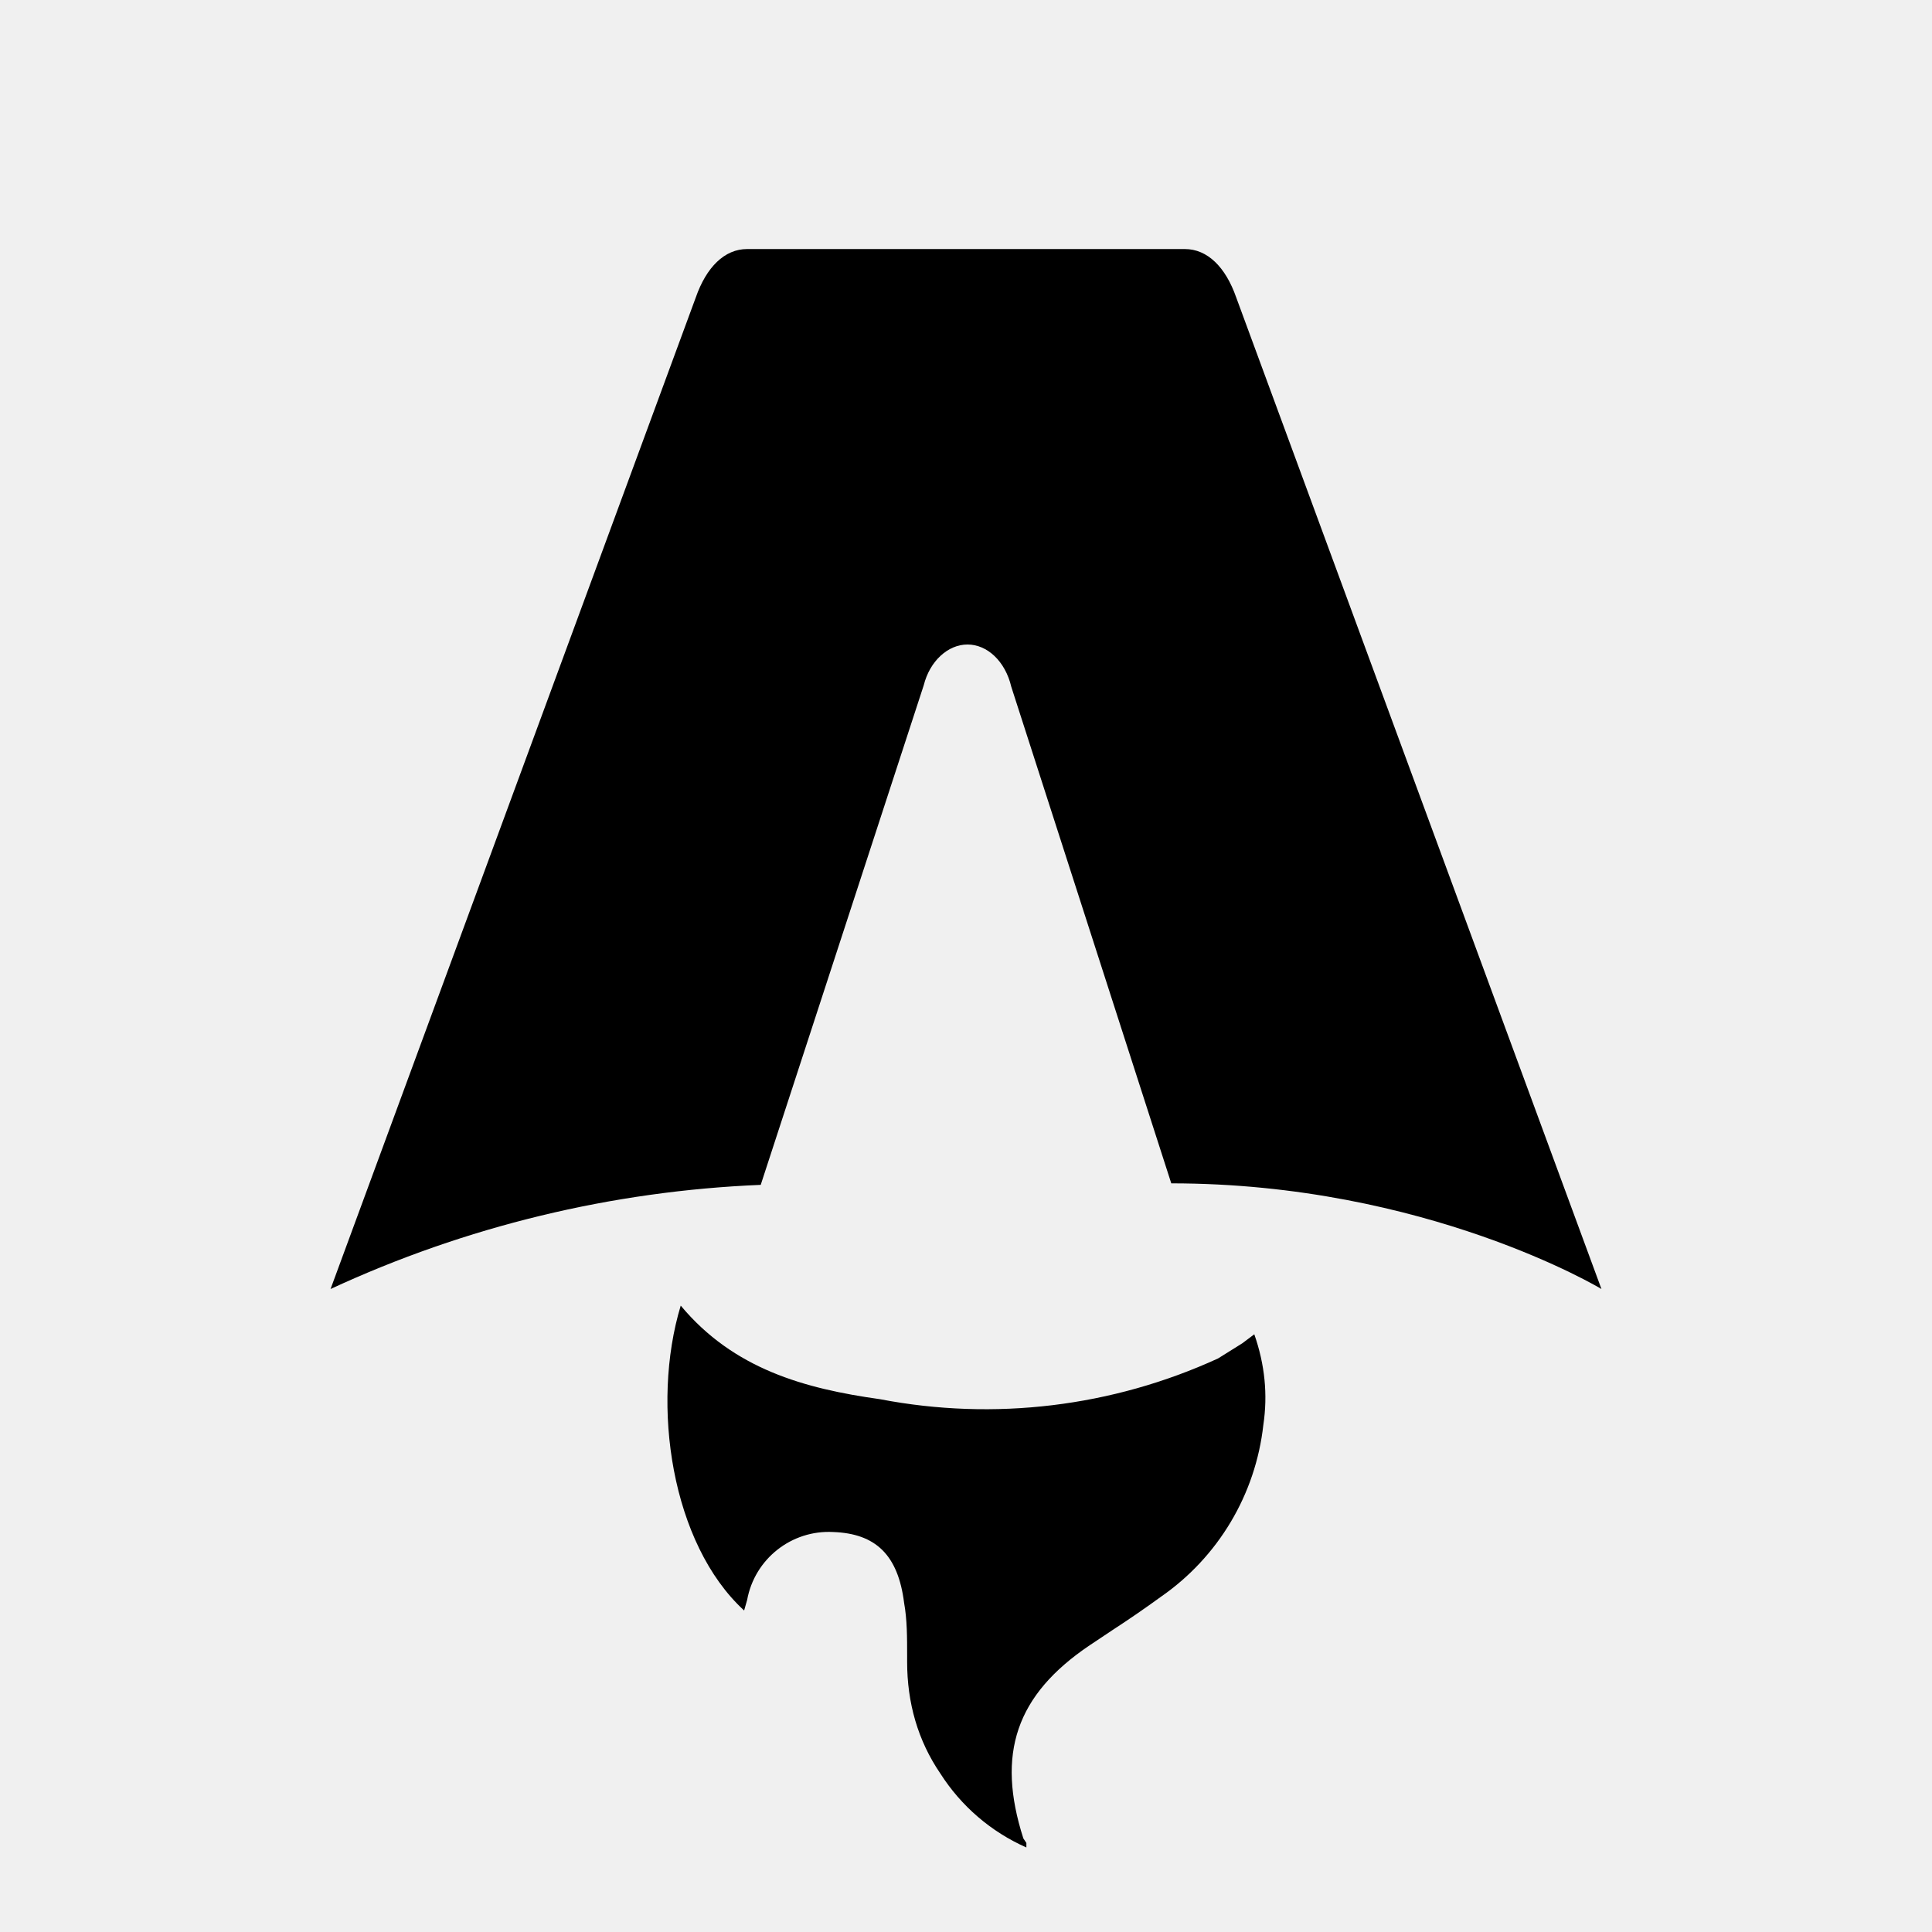
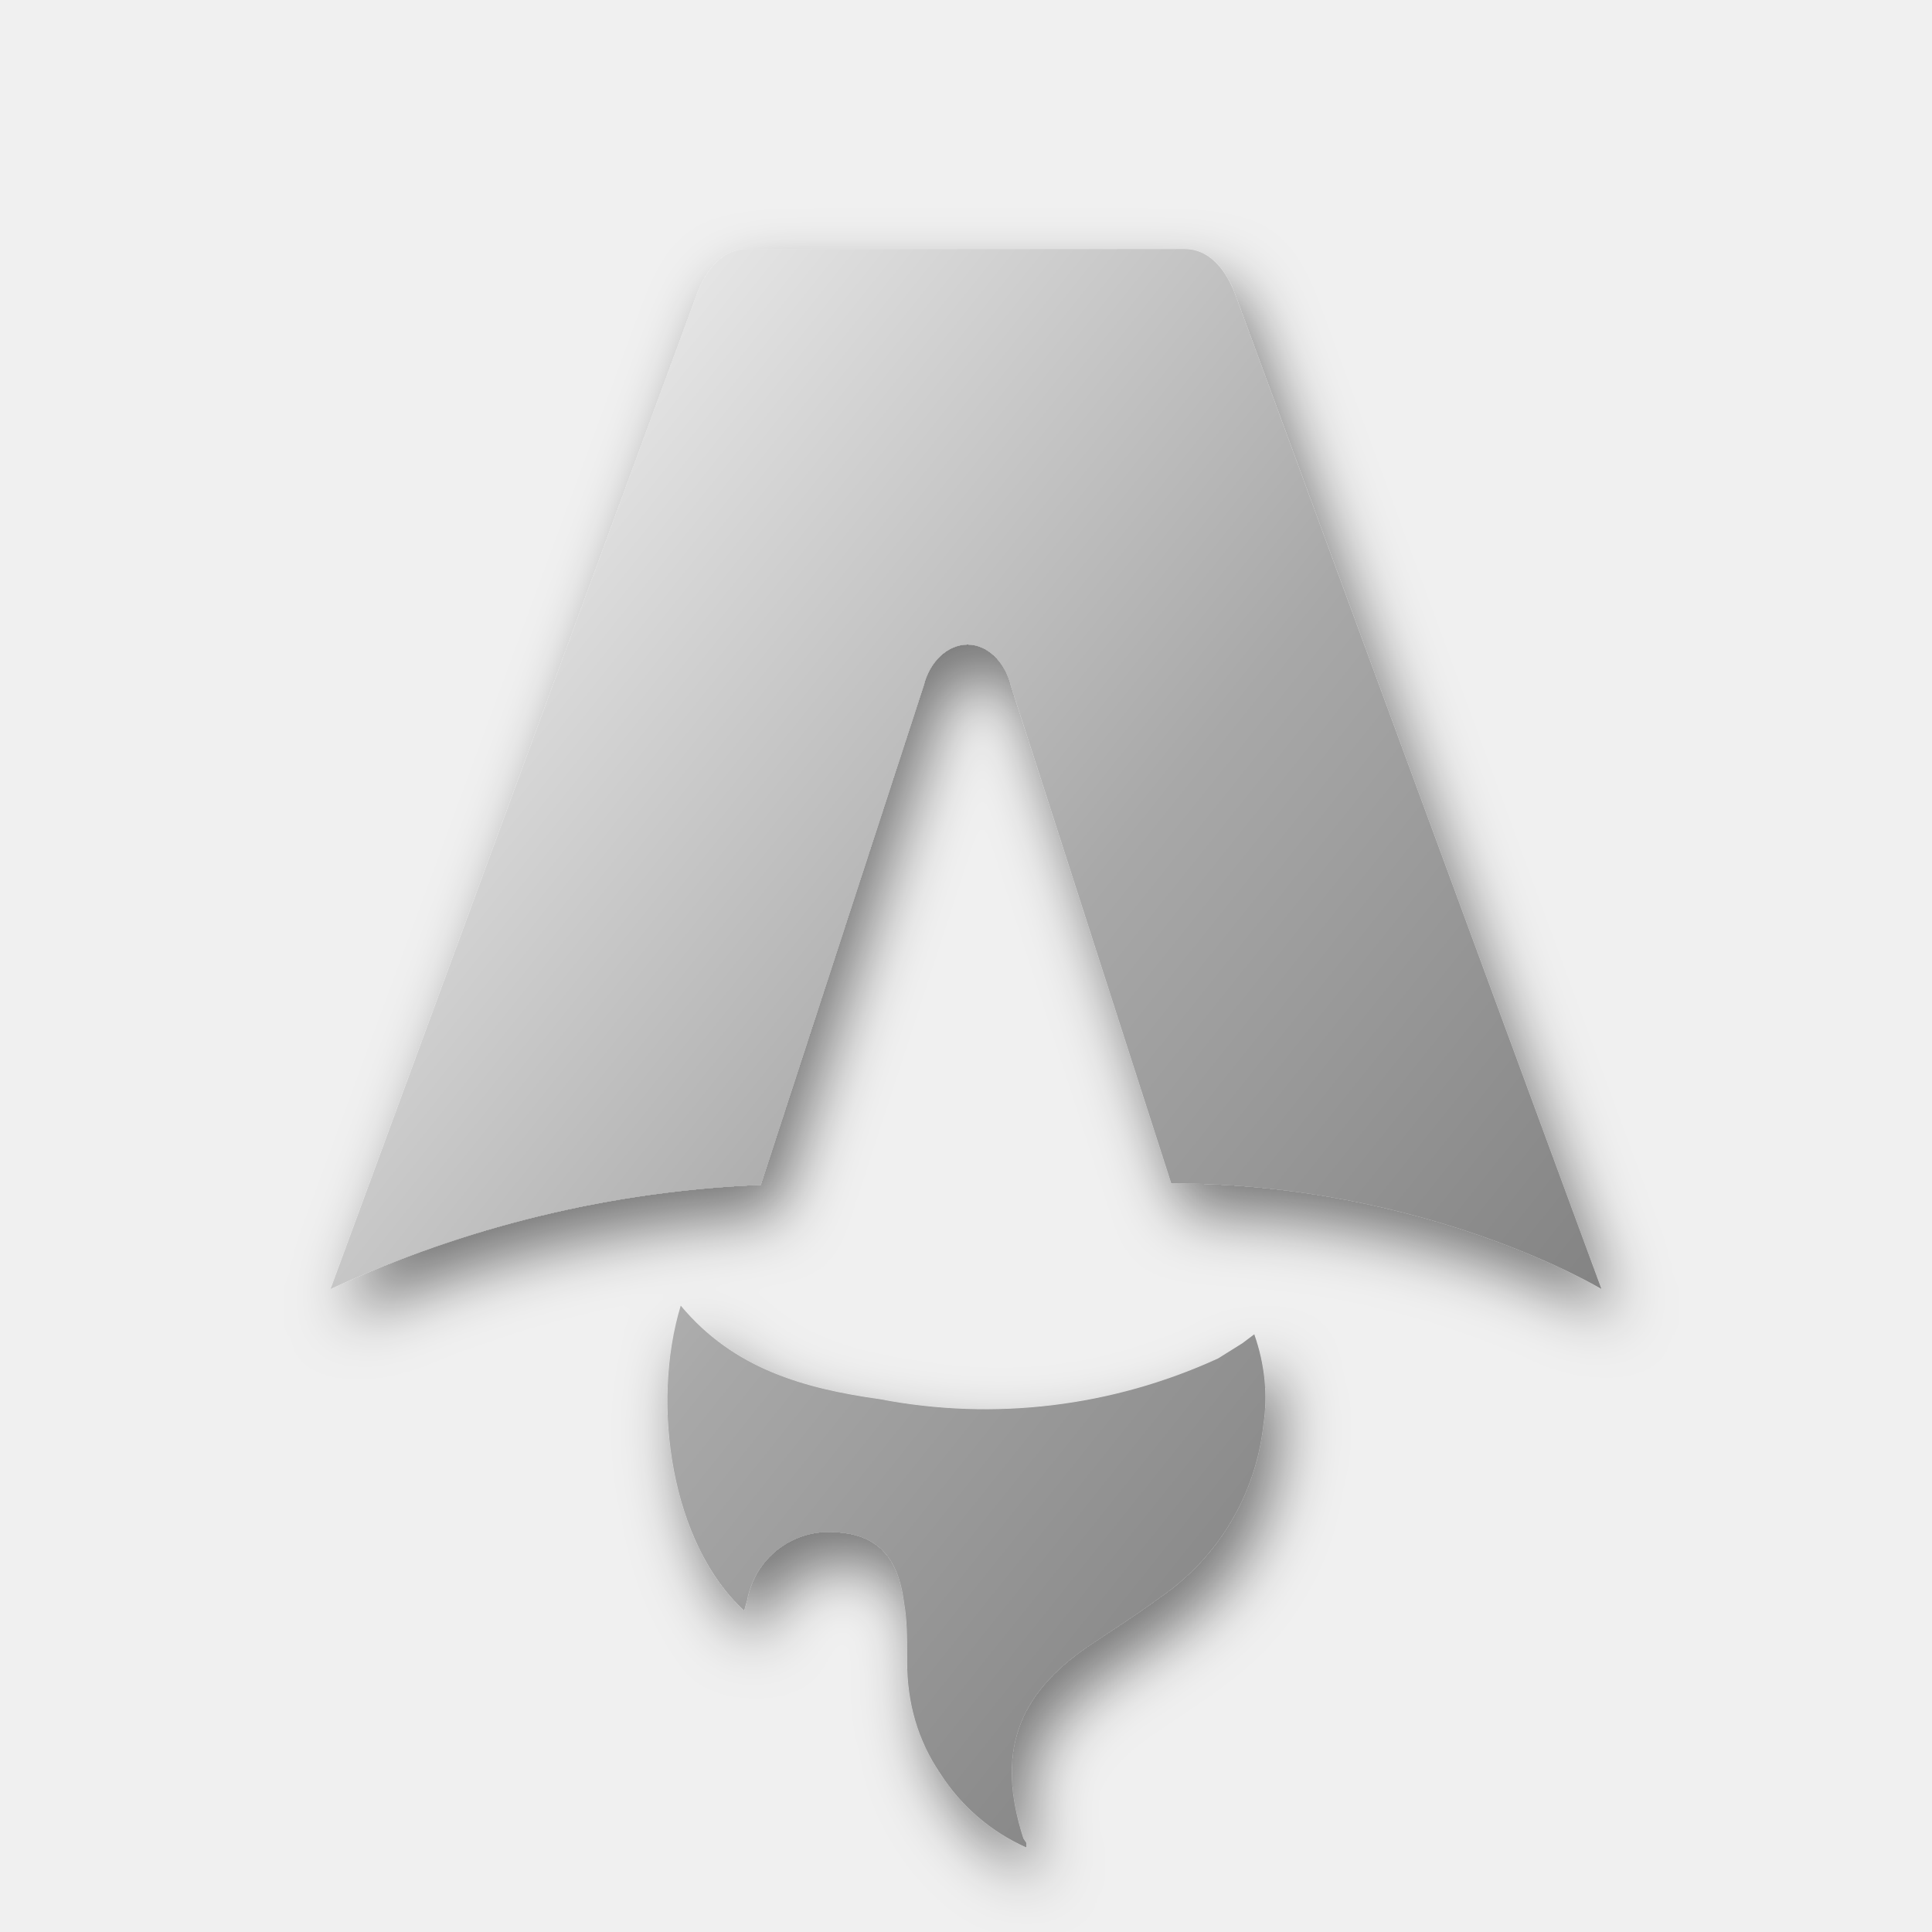
- <svg xmlns="http://www.w3.org/2000/svg" fill="none" viewBox="0 0 128 128">
-   <path d="M50.4 78.5a75.1 75.1 0 0 0-28.5 6.9l24.2-65.7c.7-2 1.9-3.2 3.4-3.2h29c1.5 0 2.7 1.2 3.4 3.2l24.2 65.7s-11.6-7-28.5-7L67 45.5c-.4-1.7-1.6-2.8-2.9-2.8-1.3 0-2.5 1.1-2.9 2.7L50.4 78.5Zm-1.1 28.2Zm-4.2-20.2c-2 6.6-.6 15.8 4.2 20.2a17.5 17.5 0 0 1 .2-.7 5.5 5.5 0 0 1 5.7-4.5c2.8.1 4.3 1.5 4.7 4.7.2 1.1.2 2.3.2 3.5v.4c0 2.7.7 5.2 2.2 7.4a13 13 0 0 0 5.7 4.9v-.3l-.2-.3c-1.8-5.6-.5-9.5 4.4-12.8l1.5-1a73 73 0 0 0 3.2-2.2 16 16 0 0 0 6.8-11.4c.3-2 .1-4-.6-6l-.8.6-1.6 1a37 37 0 0 1-22.4 2.7c-5-.7-9.7-2-13.2-6.2Z" />
-   <style>
-         path { fill: #000; }
-         @media (prefers-color-scheme: dark) {
-             path { fill: #FFF; }
-         }
-     </style>
+ <svg xmlns="http://www.w3.org/2000/svg" viewBox="0 0 128 128" width="40" height="40">
+   <defs>
+     <linearGradient id="silverGradient" x1="0%" y1="0%" x2="100%" y2="100%">
+       <stop offset="0%" style="stop-color:#FFFFFF;stop-opacity:1" />
+       <stop offset="50%" style="stop-color:#A8A8A8;stop-opacity:1" />
+       <stop offset="100%" style="stop-color:#707070;stop-opacity:1" />
+     </linearGradient>
+     <filter id="dropShadow" x="-20%" y="-20%" width="150%" height="150%">
+       <feGaussianBlur in="SourceAlpha" stdDeviation="2" />
+       <feOffset dx="1" dy="2" result="offsetblur" />
+       <feComponentTransfer>
+         <feFuncA type="linear" slope="0.5" />
+       </feComponentTransfer>
+       <feMerge>
+         <feMergeNode />
+         <feMergeNode in="SourceGraphic" />
+       </feMerge>
+     </filter>
+   </defs>
+   <path fill="url(#silverGradient)" filter="url(#dropShadow)" d="M50.4 78.5a75.1 75.1 0 0 0-28.5 6.9l24.2-65.7c.7-2 1.9-3.2 3.4-3.2h29c1.5 0 2.7 1.2 3.4 3.2l24.2 65.7s-11.6-7-28.5-7L67 45.5c-.4-1.7-1.6-2.8-2.9-2.8-1.3 0-2.5 1.1-2.9 2.7L50.4 78.5Zm-1.1 28.2Zm-4.2-20.2c-2 6.6-.6 15.8 4.2 20.2a17.5 17.5 0 0 1 .2-.7 5.5 5.5 0 0 1 5.7-4.5c2.8.1 4.3 1.5 4.7 4.7.2 1.1.2 2.3.2 3.5v.4c0 2.7.7 5.2 2.2 7.4a13 13 0 0 0 5.7 4.9v-.3l-.2-.3c-1.8-5.6-.5-9.5 4.4-12.8l1.5-1a73 73 0 0 0 3.2-2.2 16 16 0 0 0 6.8-11.4c.3-2 .1-4-.6-6l-.8.6-1.6 1a37 37 0 0 1-22.4 2.7c-5-.7-9.7-2-13.2-6.2Z" />
</svg>
